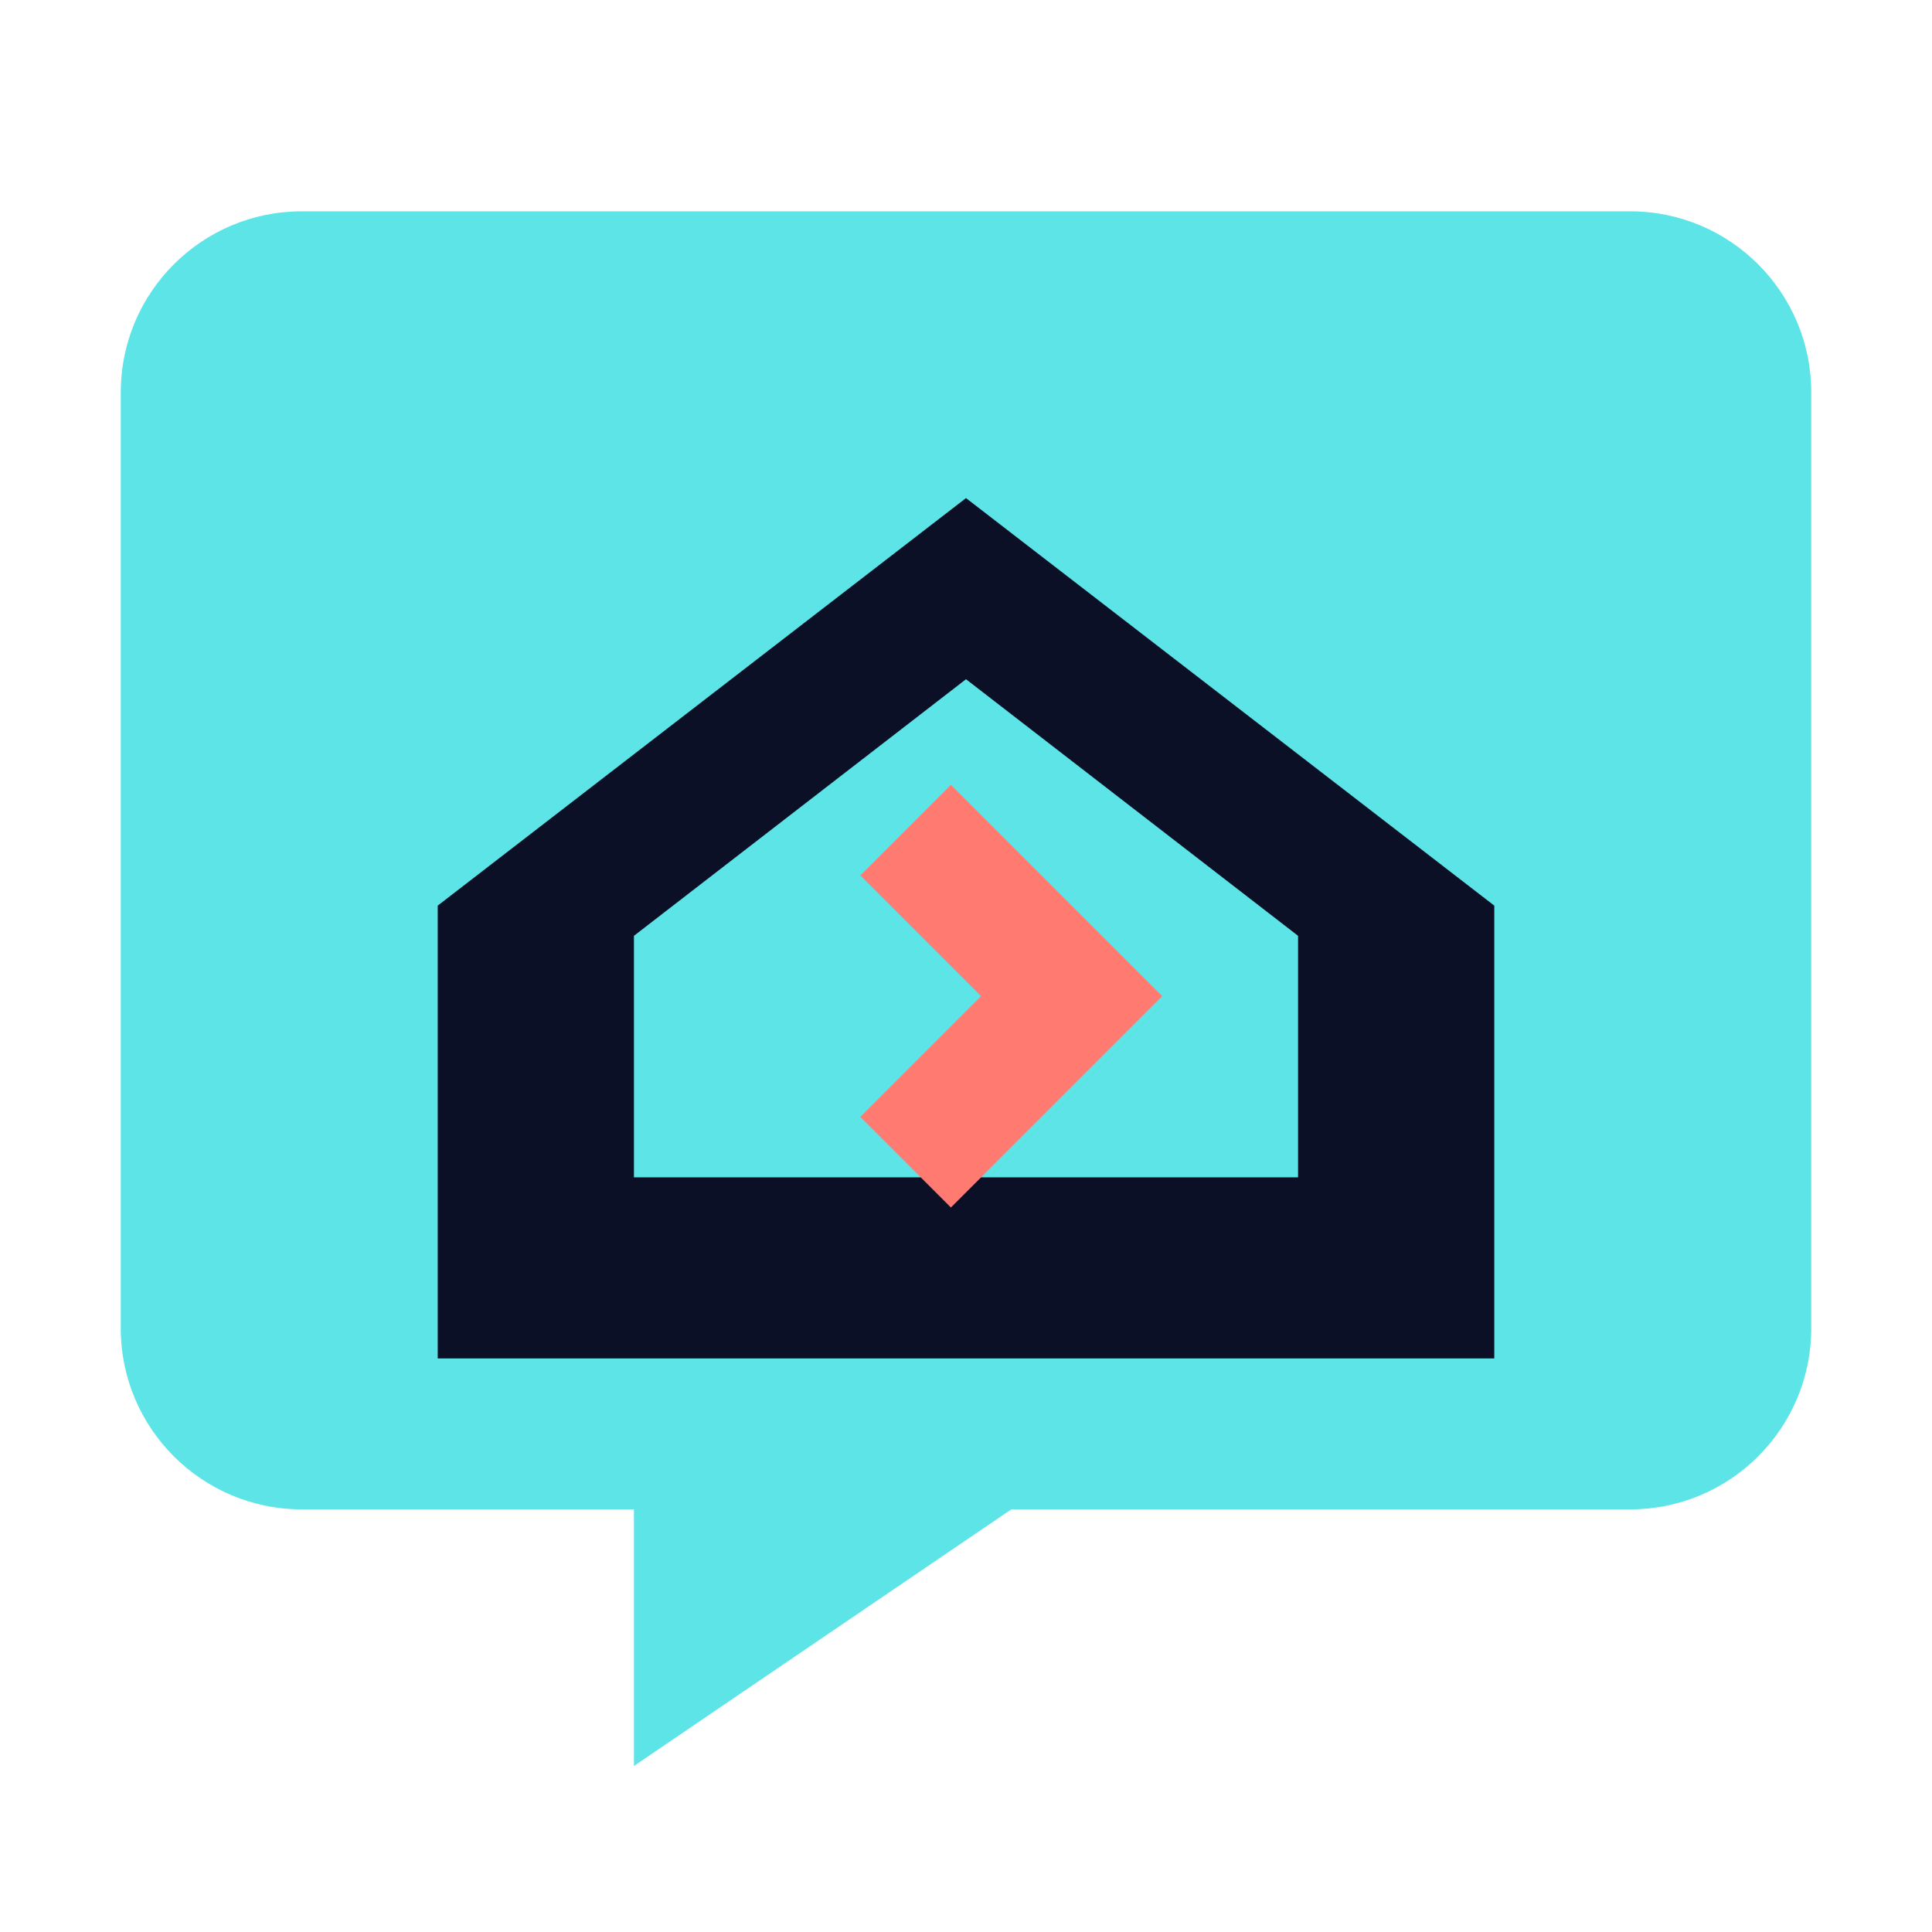
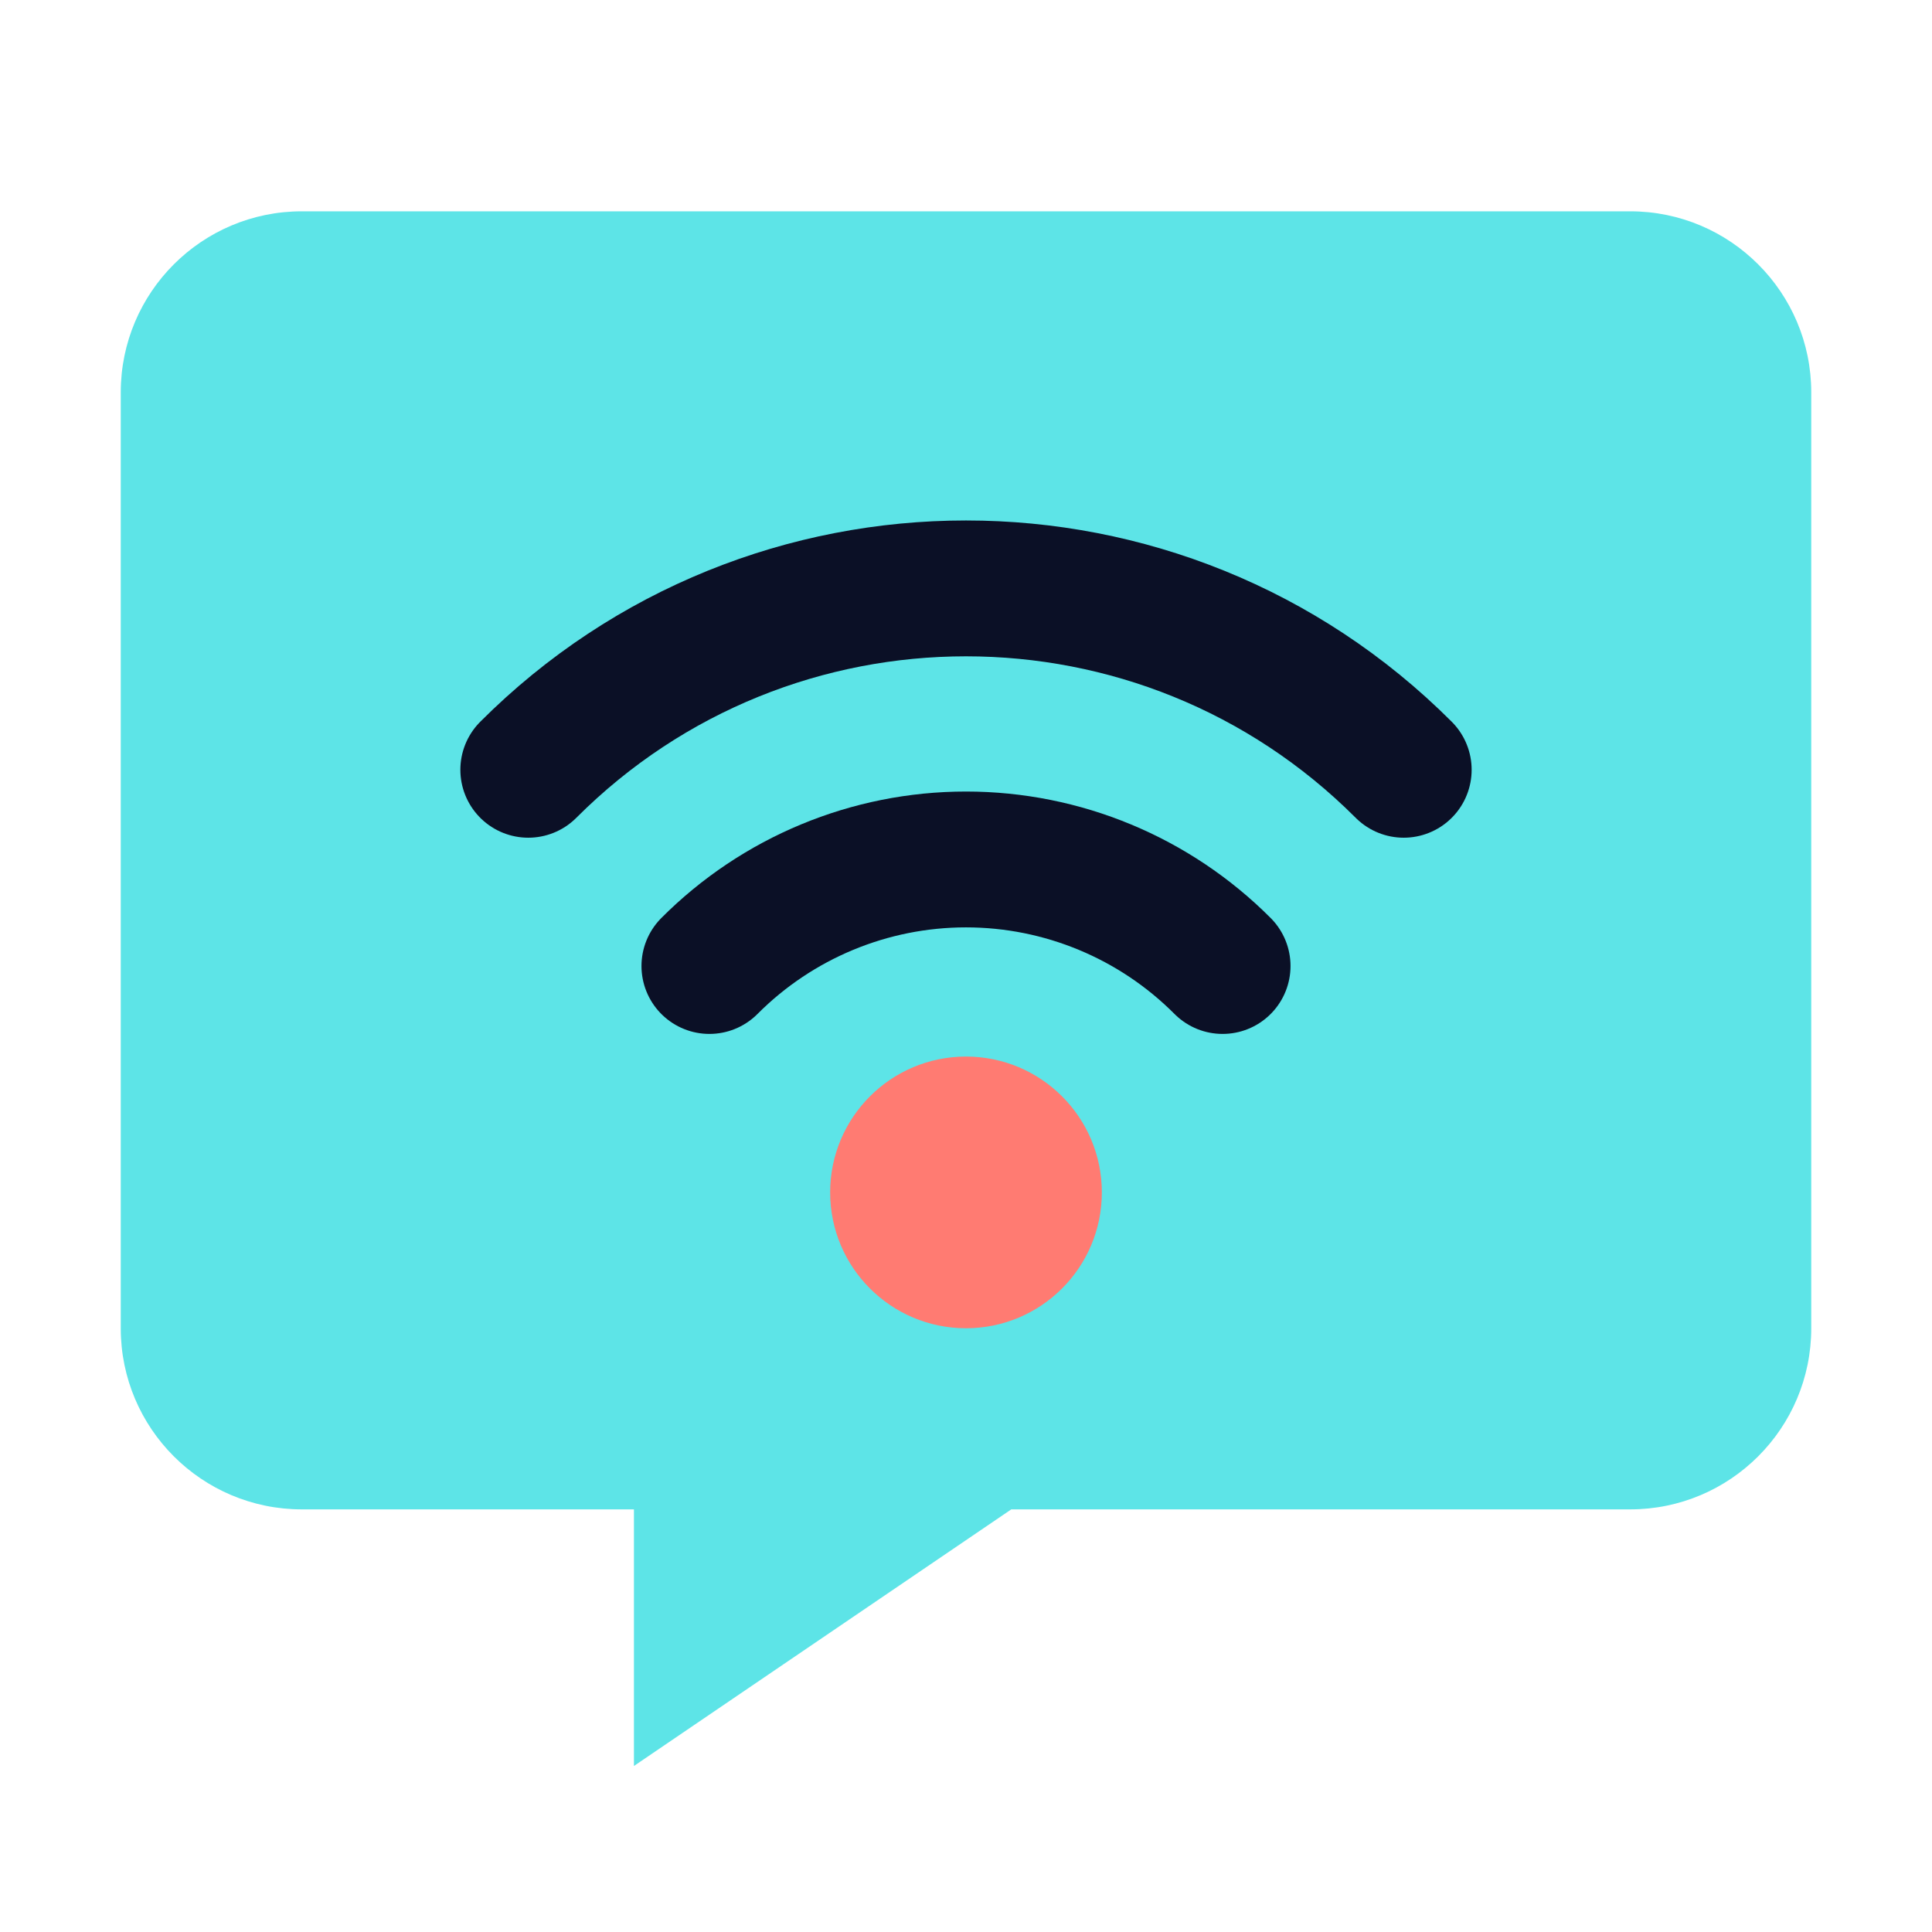
<svg xmlns="http://www.w3.org/2000/svg" viewBox="0 0 128 128" role="img" aria-labelledby="title">
  <path fill="#5de4e7" d="M20 14h88a12 12 0 0 1 12 12v62a12 12 0 0 1-12 12H67l-25 17v-17H20A12 12 0 0 1 8 88V26a12 12 0 0 1 12-12Z" />
-   <path fill="#0b1026" d="m29 60 35-27 35 27v30H29V60Zm13 2v16h44V62L64 45 42 62Z" />
-   <path fill="#ff7b72" d="m57 58 8 8-8 8 6 6 14-14-14-14-6 6Z" />
+   <g fill="none" stroke="#0b1026" stroke-linecap="round" stroke-width="9">
+     <path d="M35 51a41 41 0 0 1 58 0" />
+     <path d="M47 64a24 24 0 0 1 34 0" />
+   </g>
+   <circle cx="64" cy="79" r="9" fill="#ff7b72" />
</svg>
